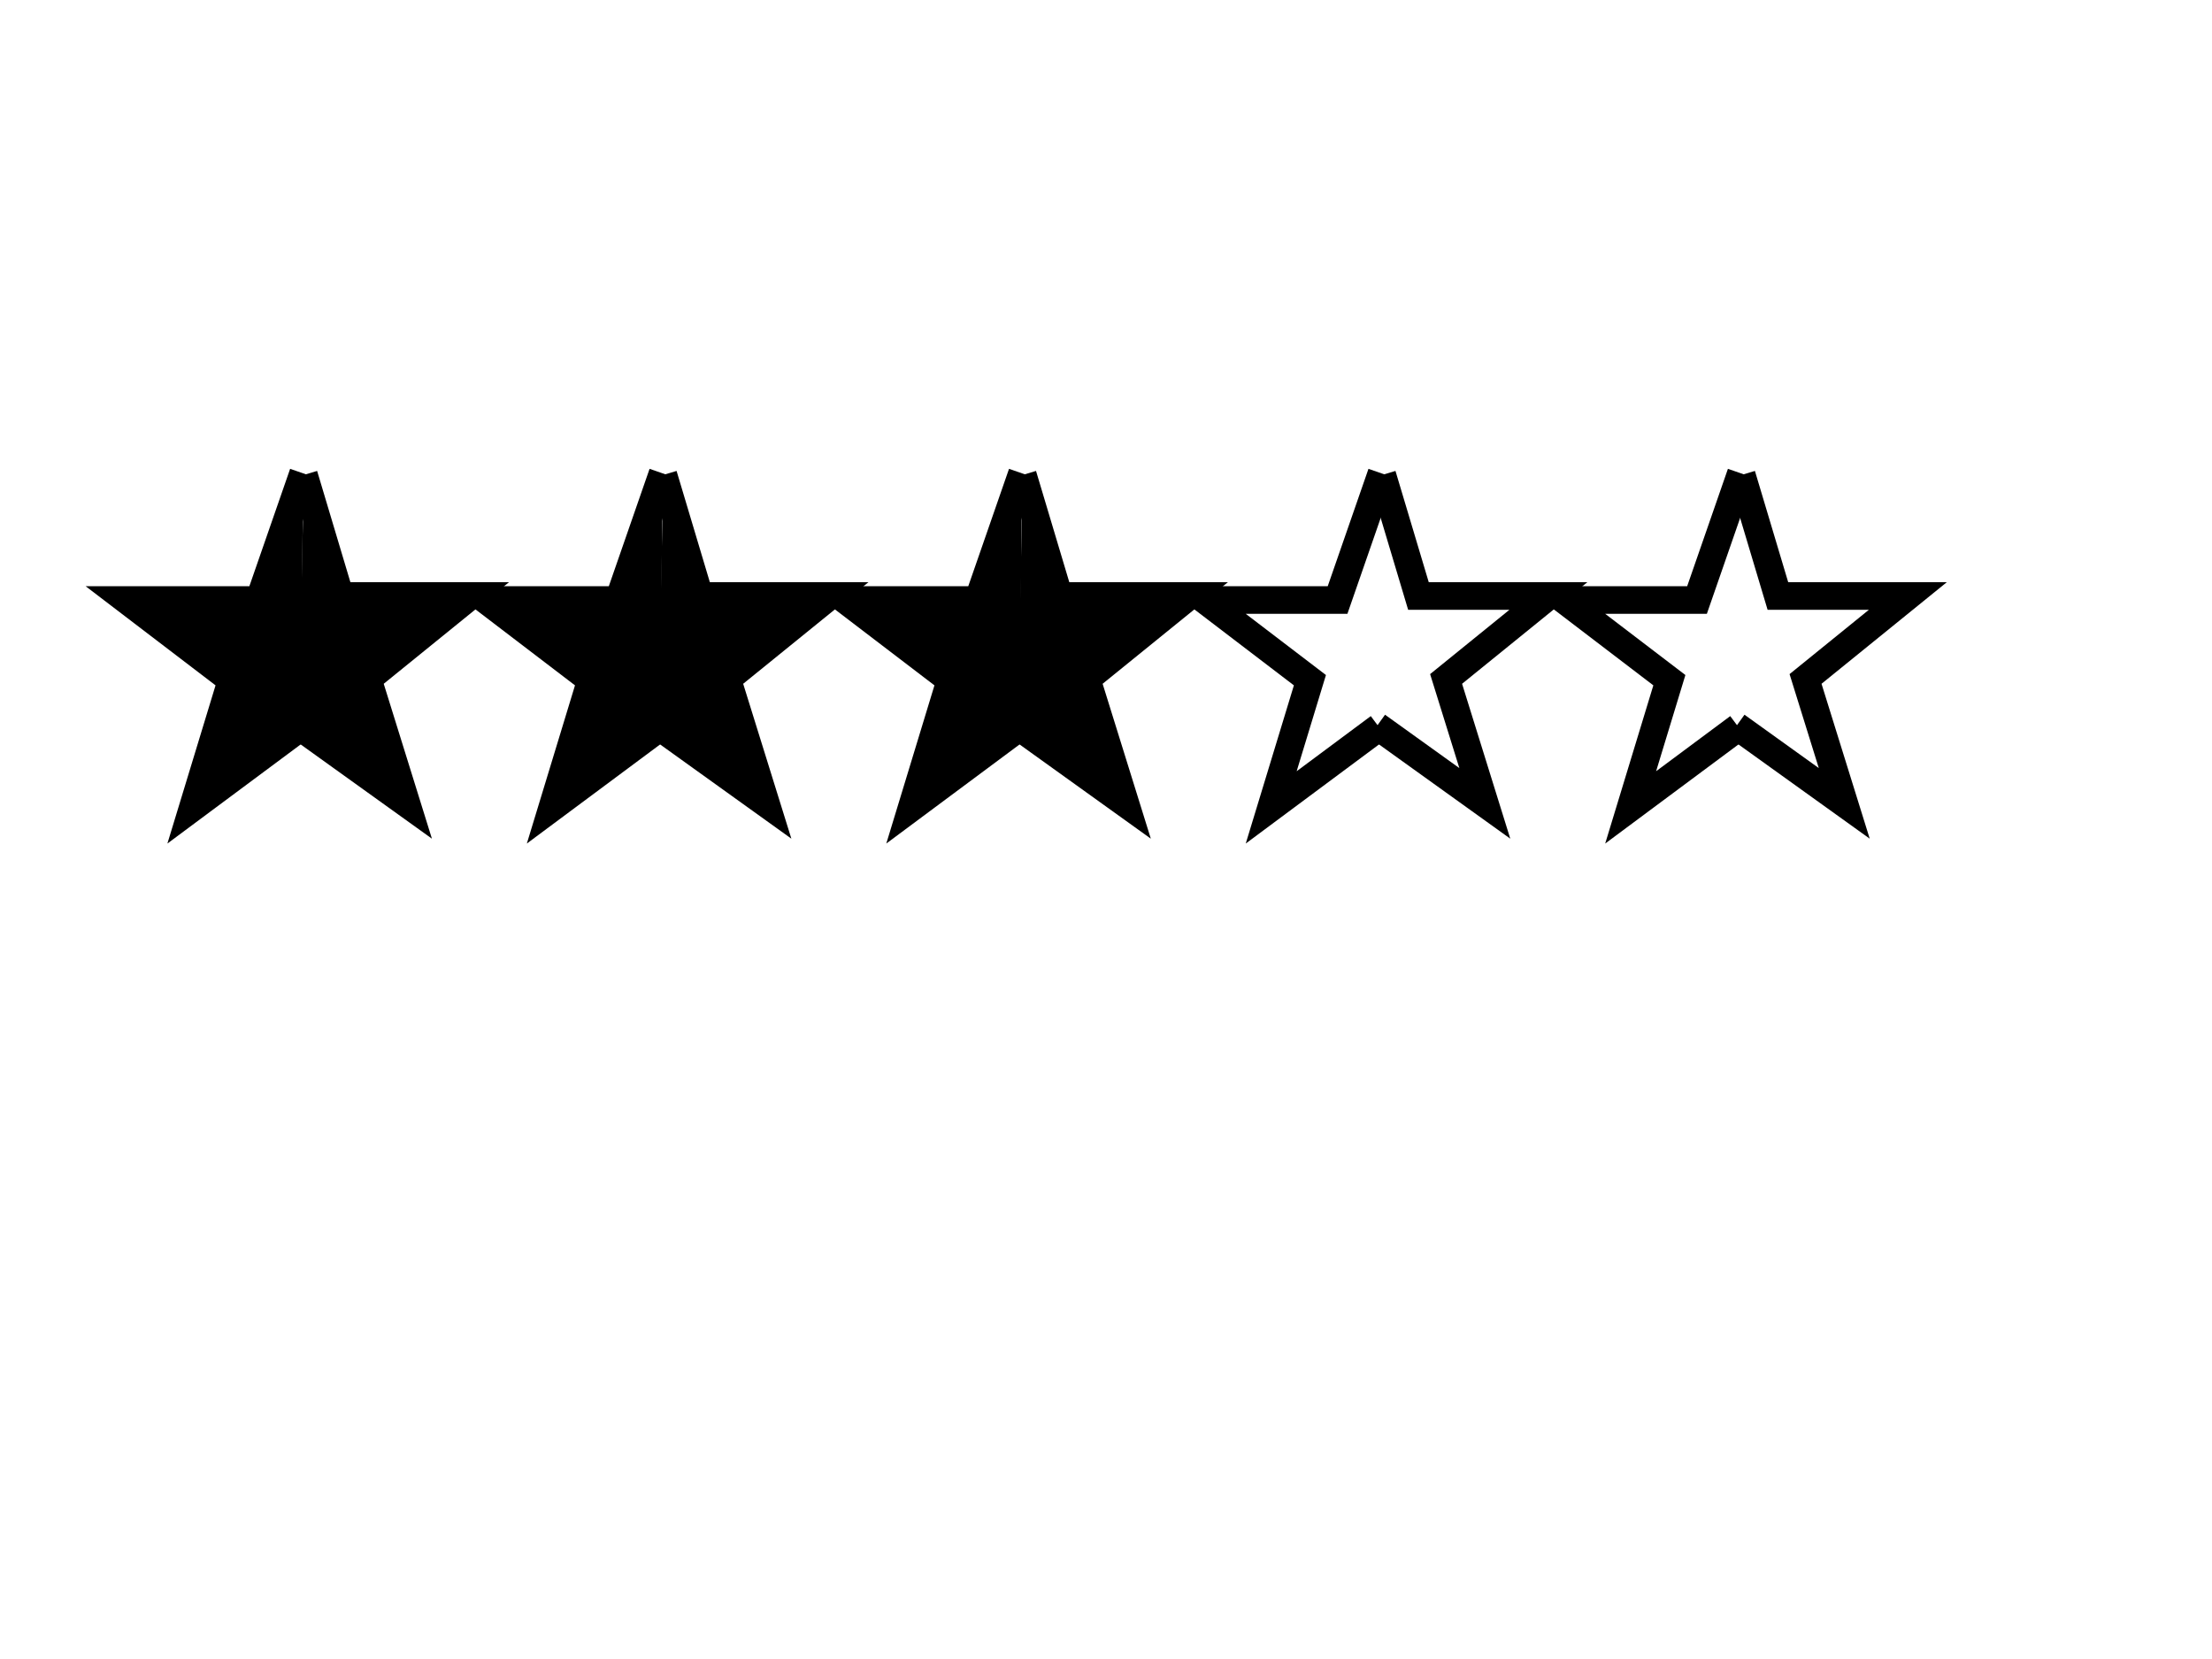
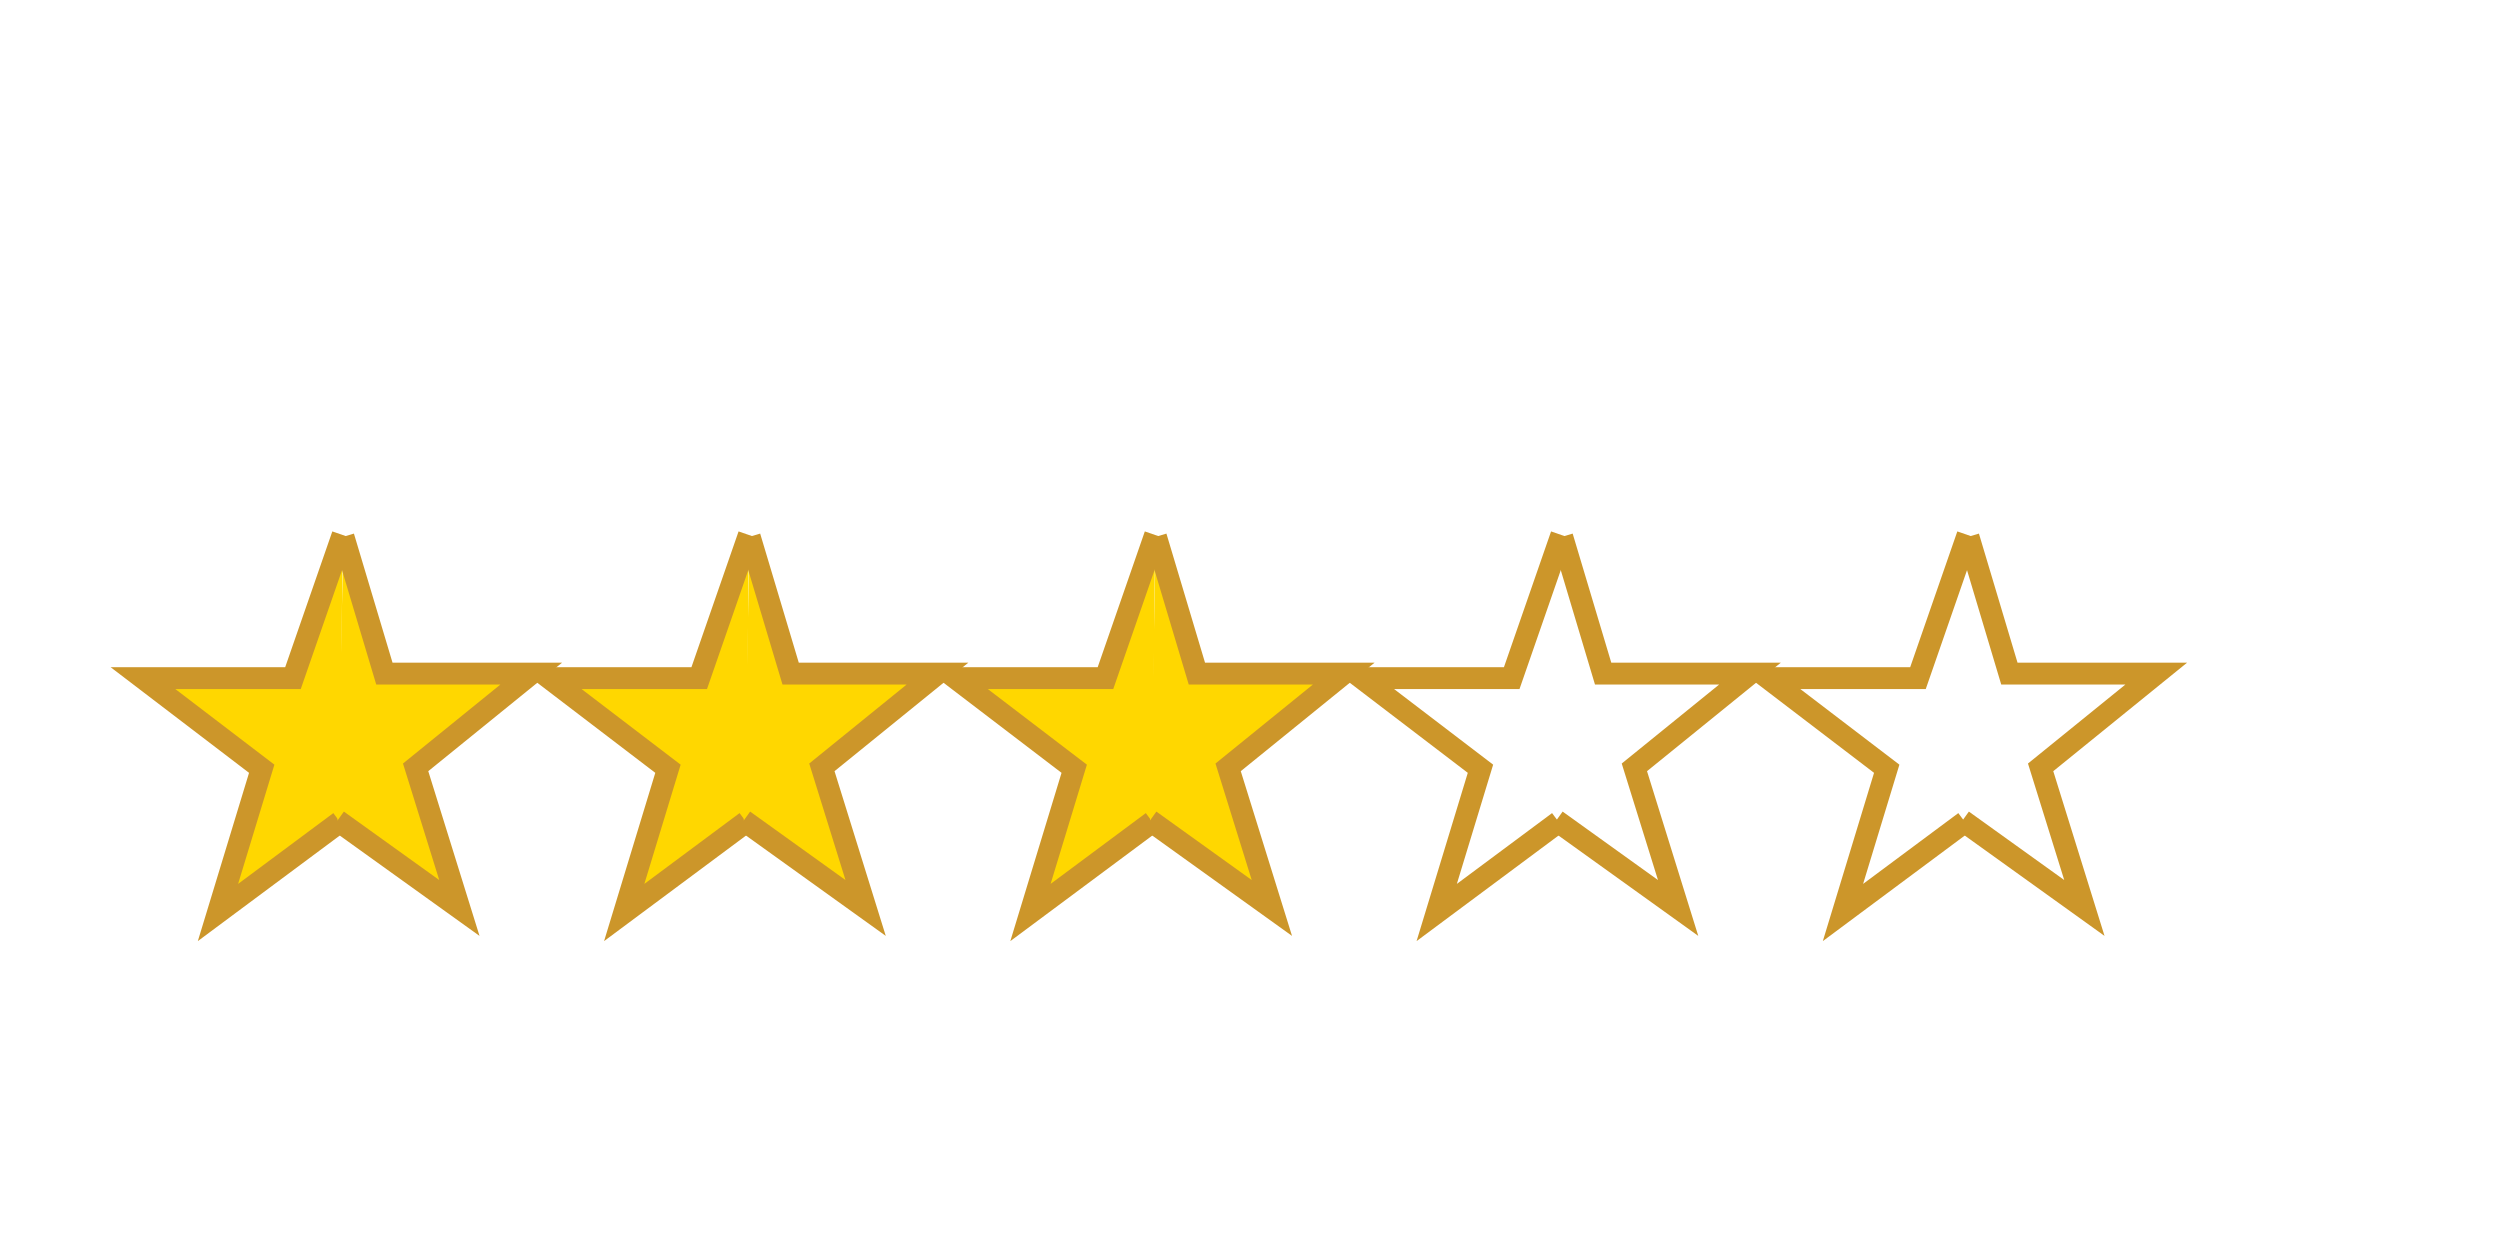
- <svg xmlns="http://www.w3.org/2000/svg" width="800" height="600">
-   <g fill="none" stroke="black" stroke-width="10">
-     <path fill="black" d="m109.65,171.2l-15.9,45.8l-48,0l38,29l-14,46l39,-29" />
-     <path fill="black" d="m109.9,171.75l13.1,43.8l47,0l-37,30l14,45l-39,-28" />
-     <path fill="black" d="m239.65,171.2l-15.9,45.8l-48,0l38,29l-14,46l39,-29" />
-     <path fill="black" d="m239.9,171.75l13.1,43.8l47,0l-37,30l14,45l-39,-28" />
-     <path fill="black" d="m369.65,171.2l-15.9,45.8l-48,0l38,29l-14,46l39,-29" />
-     <path fill="black" d="m369.9,171.75l13.1,43.8l47,0l-37,30l14,45l-39,-28" />
+ <svg xmlns="http://www.w3.org/2000/svg" viewBox="0 0 800 400">
+   <g fill="none" stroke="#cc962a" stroke-width="7">
+     <path fill="gold" d="m109.65,171.2l-15.9,45.8l-48,0l38,29l-14,46l39,-29" />
+     <path fill="gold" d="m109.9,171.75l13.1,43.8l47,0l-37,30l14,45l-39,-28" />
+     <path fill="gold" d="m239.65,171.2l-15.9,45.8l-48,0l38,29l-14,46l39,-29" />
+     <path fill="gold" d="m239.9,171.75l13.1,43.8l47,0l-37,30l14,45l-39,-28" />
+     <path fill="gold" d="m369.65,171.2l-15.9,45.8l-48,0l38,29l-14,46l39,-29" />
+     <path fill="gold" d="m369.9,171.75l13.1,43.8l47,0l-37,30l14,45l-39,-28" />
    <path d="m499.65,171.2l-15.9,45.8l-48,0l38,29l-14,46l39,-29" />
    <path d="m499.9,171.75l13.1,43.8l47,0l-37,30l14,45l-39,-28" />
    <path d="m629.65,171.2l-15.9,45.8l-48,0l38,29l-14,46l39,-29" />
    <path d="m629.9,171.75l13.1,43.8l47,0l-37,30l14,45l-39,-28" />
  </g>
</svg>
